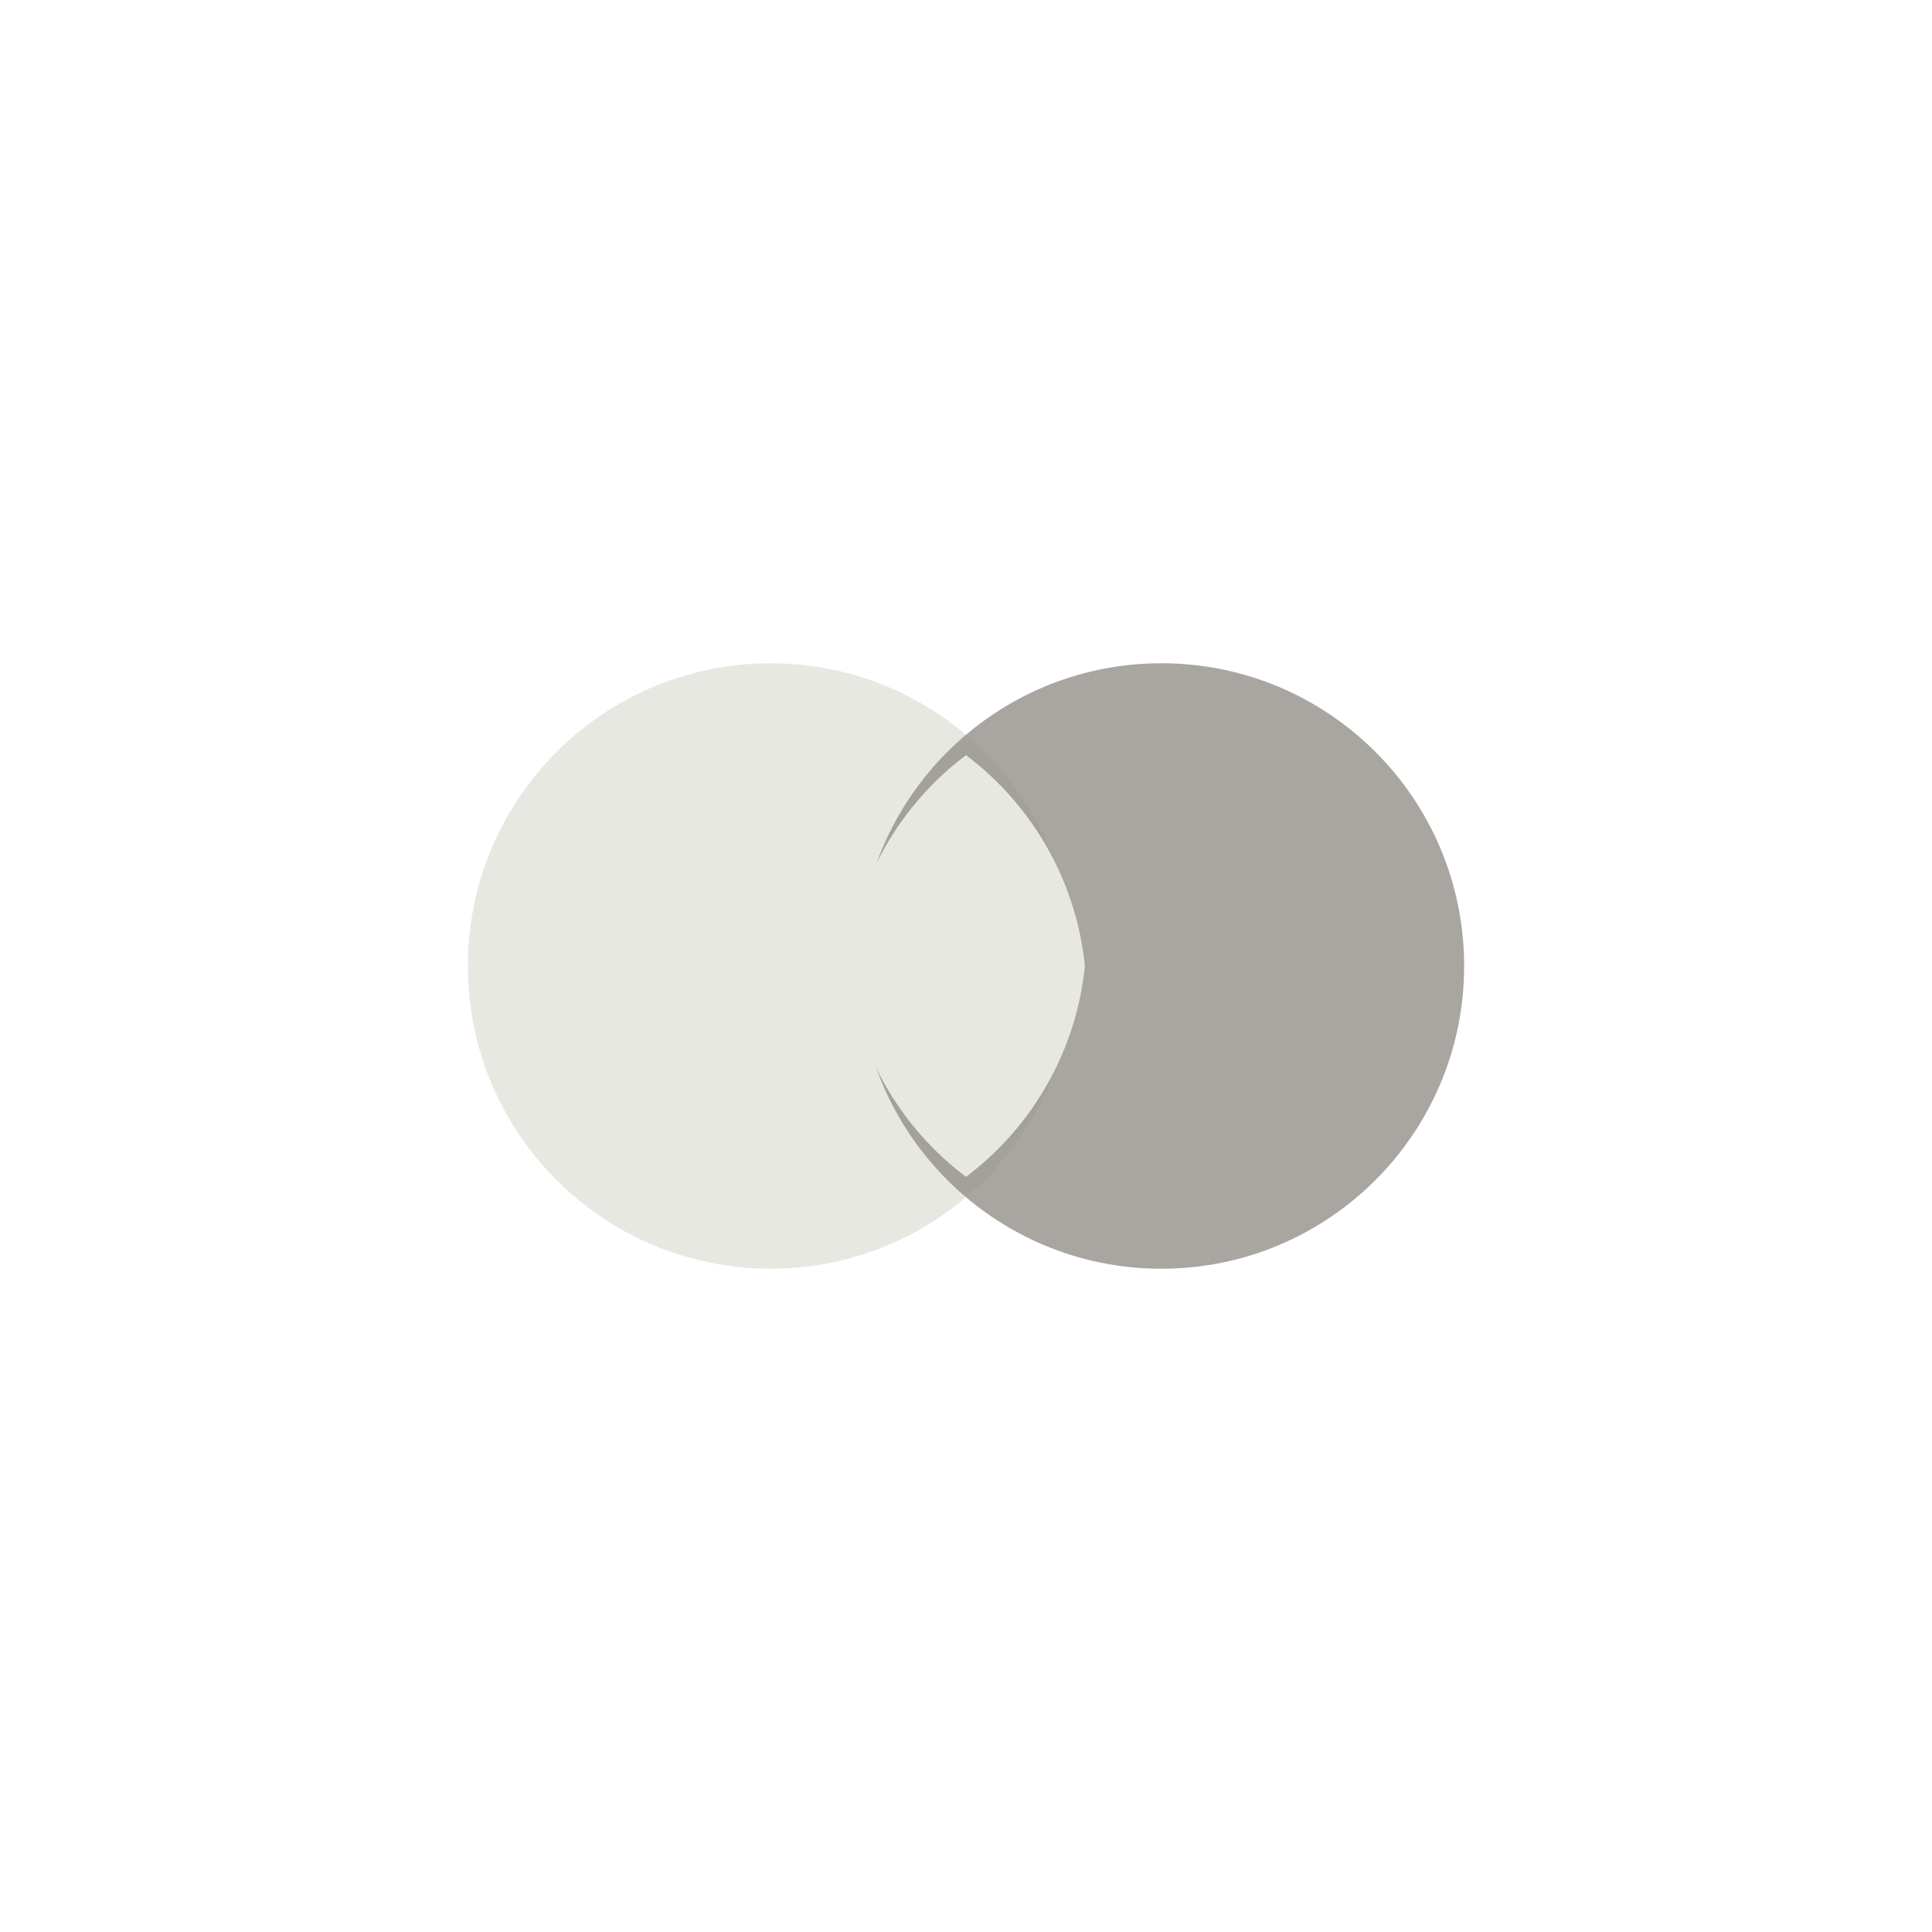
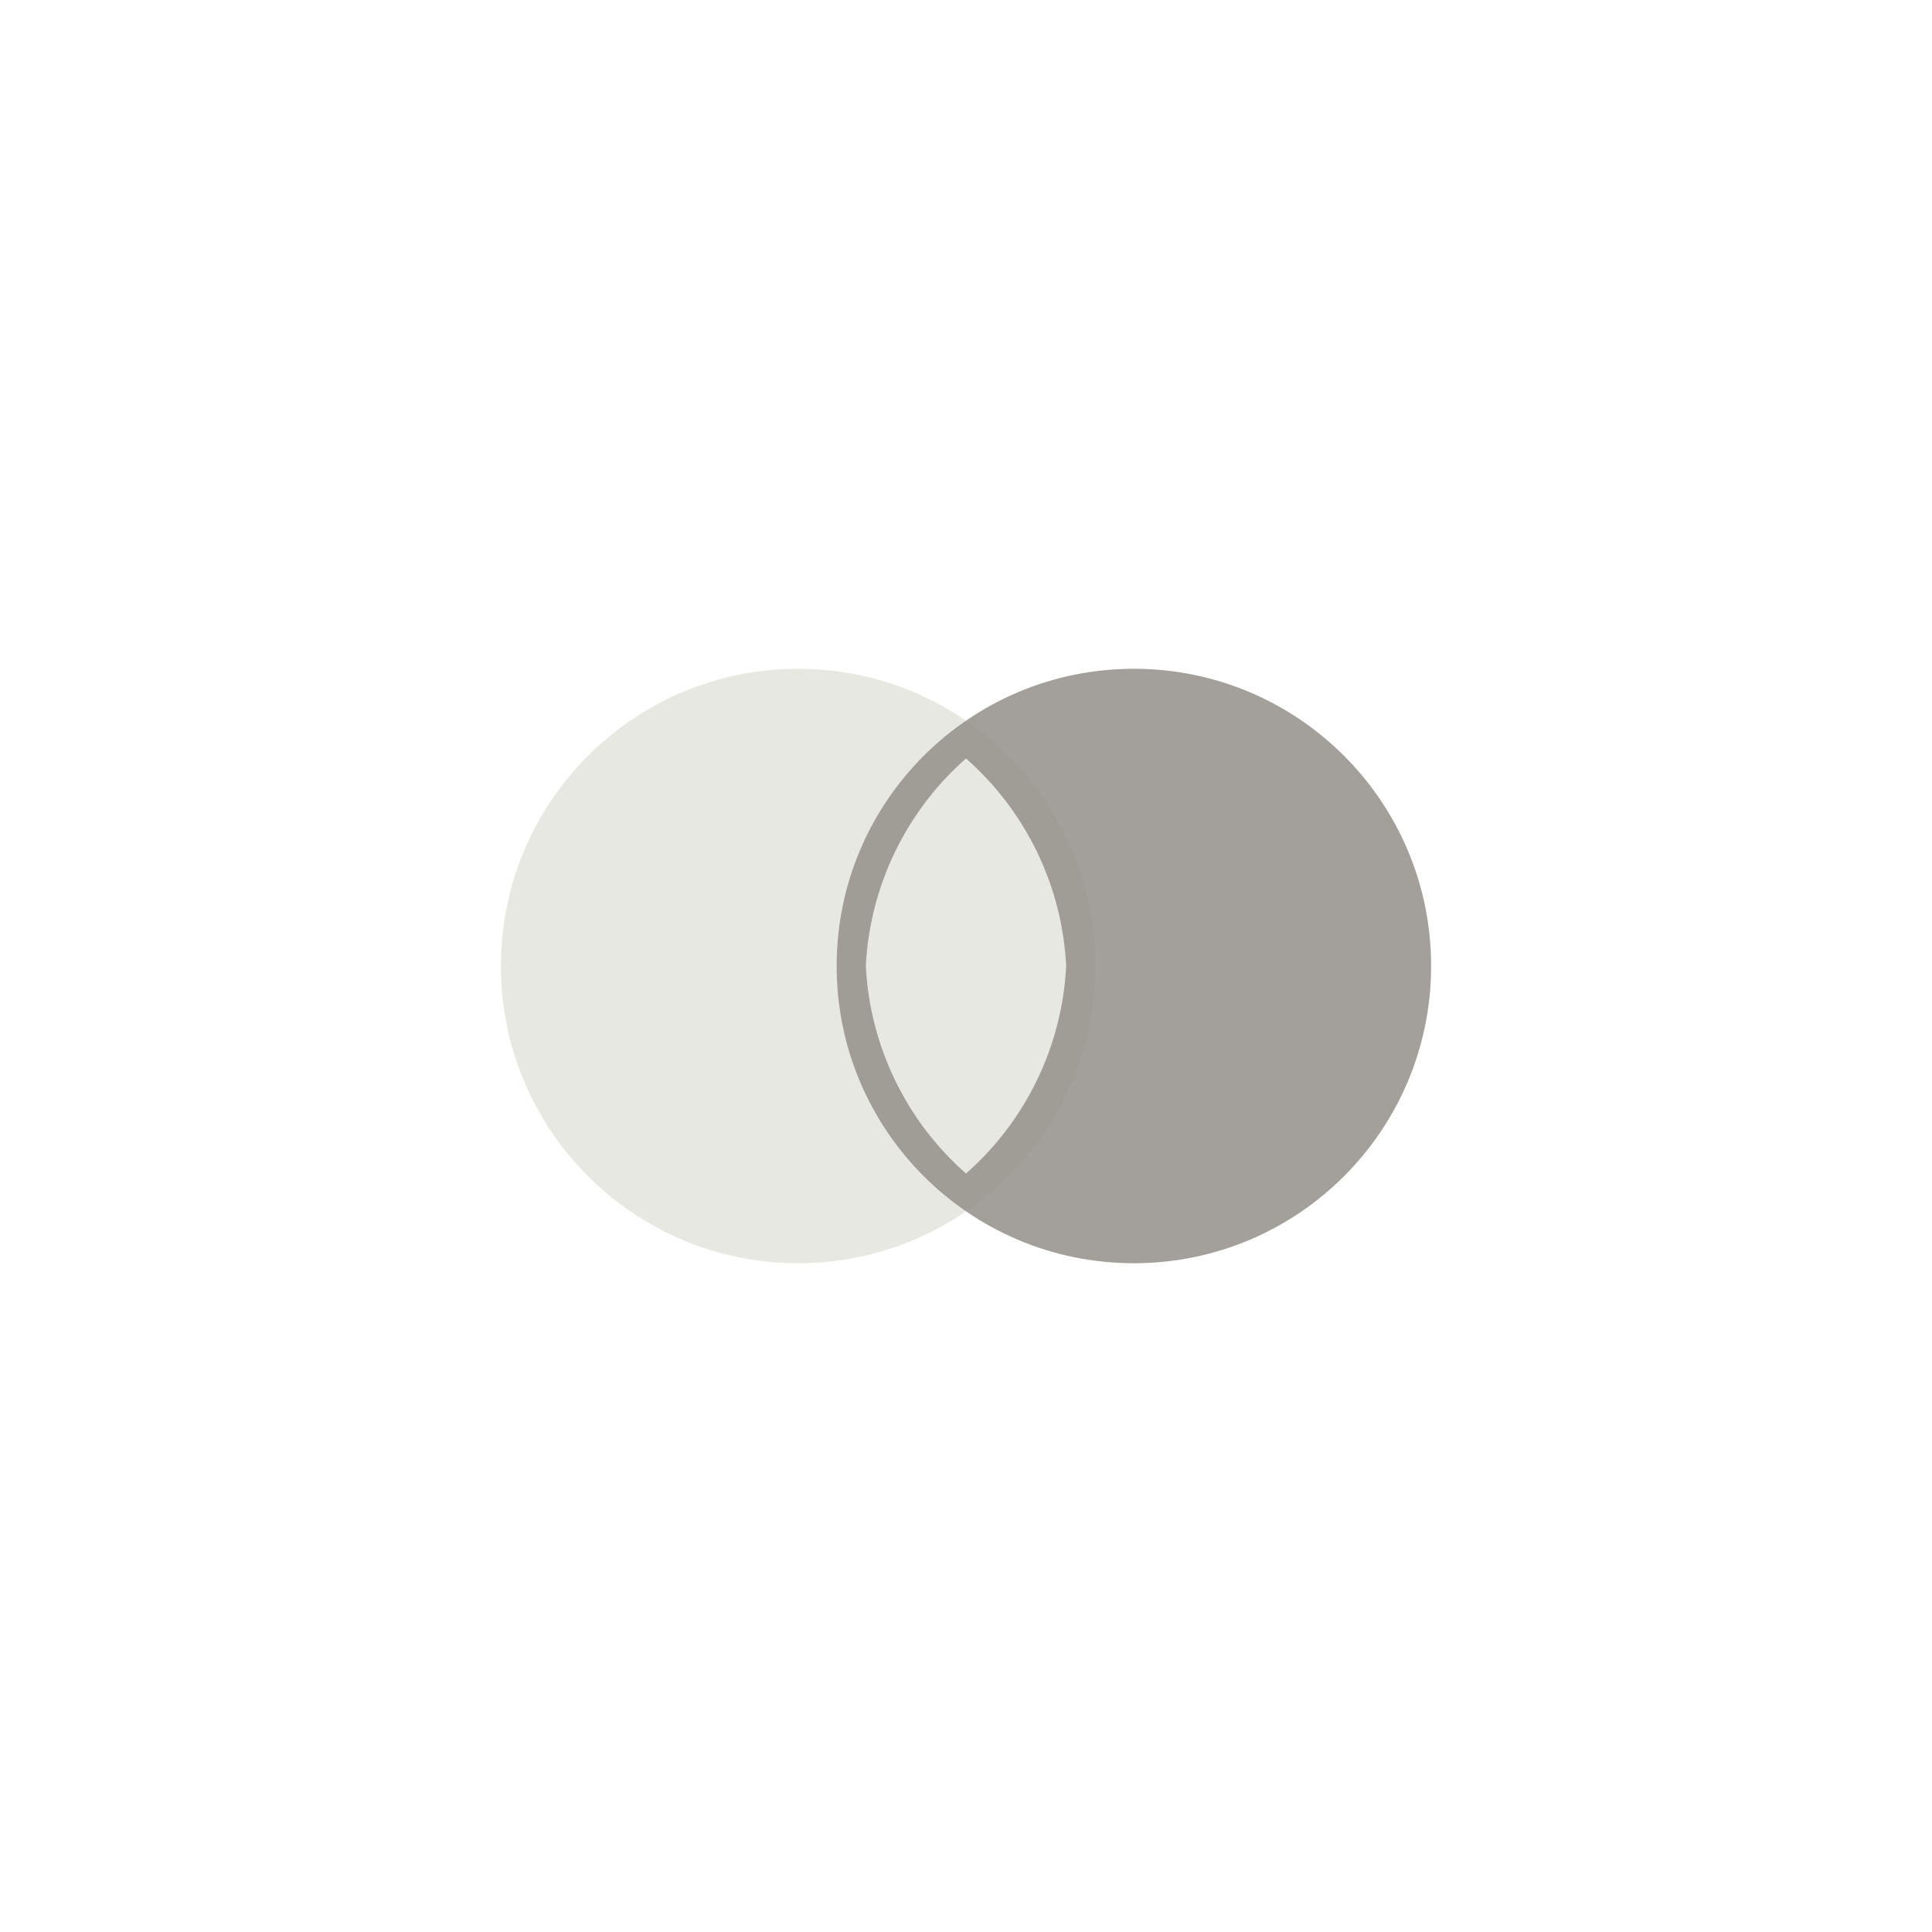
<svg xmlns="http://www.w3.org/2000/svg" width="351" height="351" viewBox="0 0 351 351" fill="none">
-   <circle cx="140" cy="175.5" r="55" fill="#E8E8E3" />
-   <circle cx="211" cy="175.5" r="55" fill="#938F8A" fill-opacity="0.8" />
-   <path d="M175.5 137.2a54.8 54.8 0 0 1 21.6 38.3 54.8 54.8 0 0 1-21.6 38.3 54.8 54.8 0 0 1-21.6-38.3 54.8 54.8 0 0 1 21.6-38.3z" fill="#E8E8E3" />
+   <circle cx="145" cy="175.5" r="54" fill="#E8E8E3" />
+   <circle cx="206" cy="175.5" r="54" fill="#938F8A" fill-opacity="0.85" />
+   <path d="M175.5 137.8a53.8 53.8 0 0 1 18.2 37.7 53.8 53.8 0 0 1-18.2 37.7 53.8 53.8 0 0 1-18.2-37.7 53.8 53.8 0 0 1 18.2-37.7z" fill="#E8E8E3" />
</svg>
